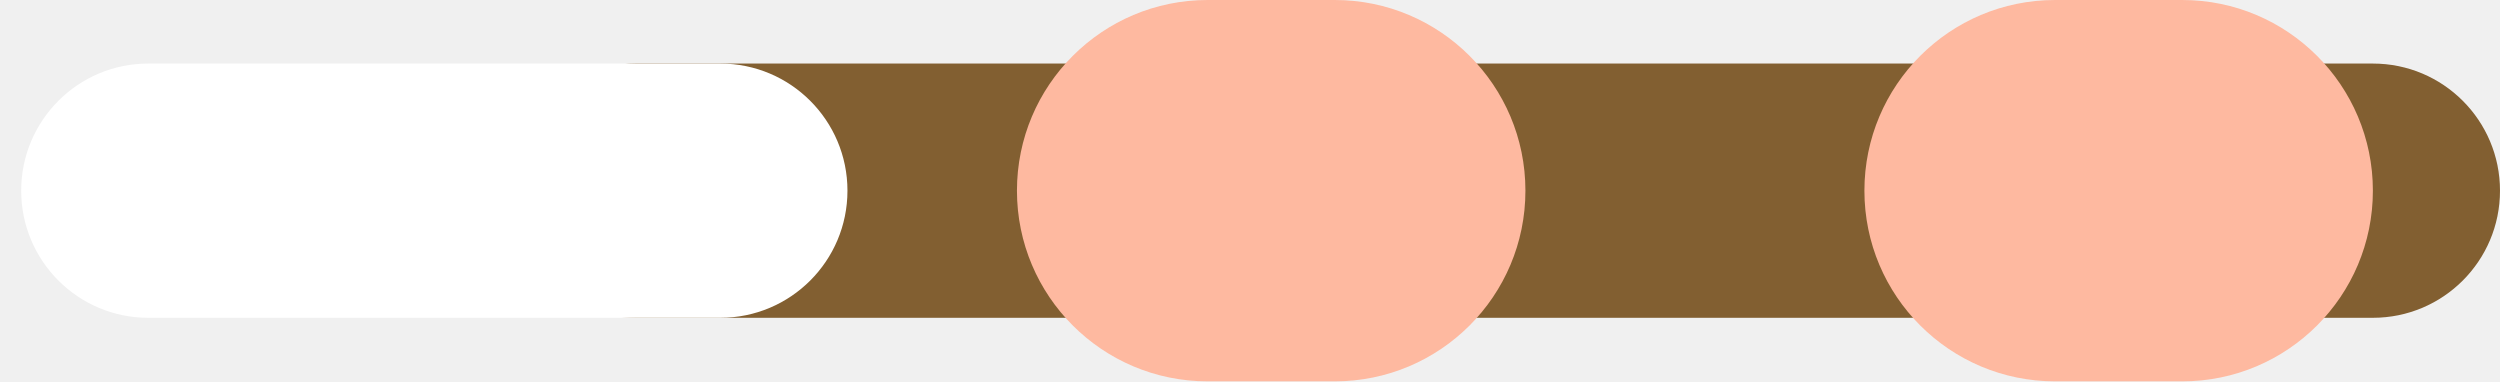
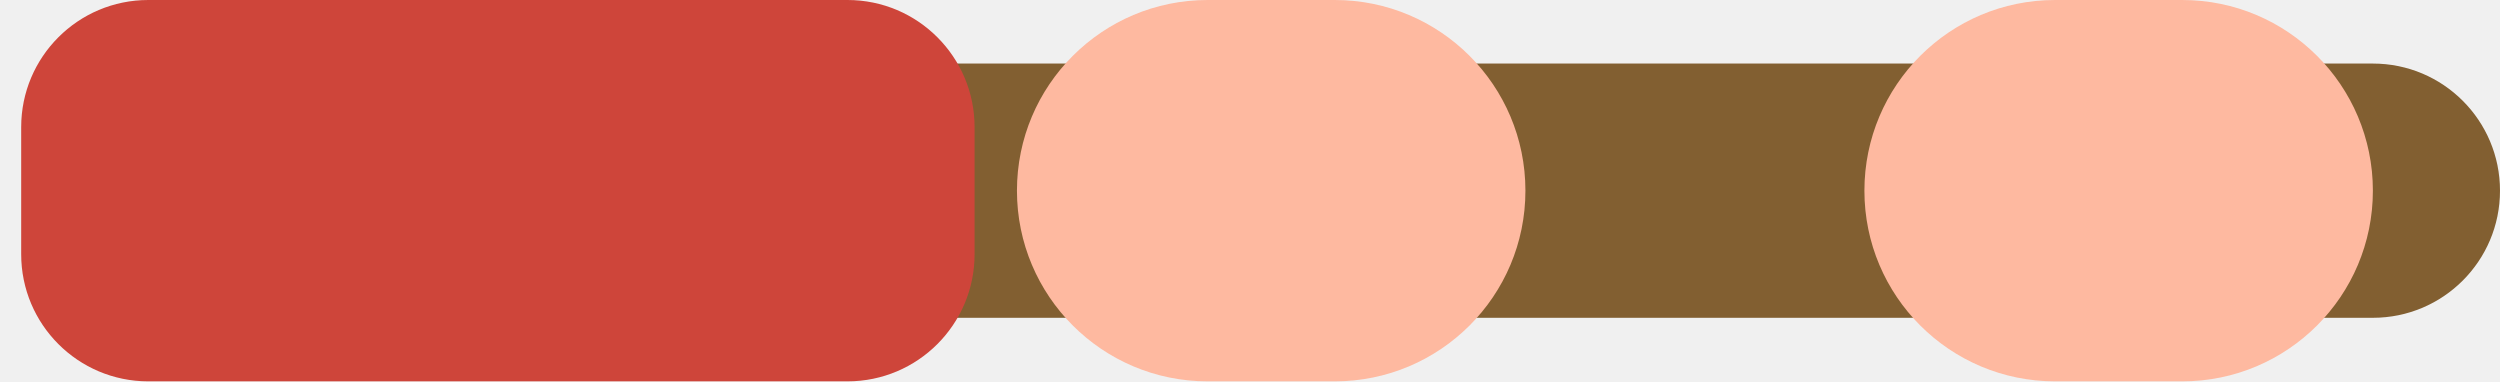
<svg xmlns="http://www.w3.org/2000/svg" width="118px" height="18px" viewBox="0 0 118 18" version="1.1">
  <g stroke="none" stroke-width="1" fill="none" fill-rule="evenodd">
    <rect fill="#825F31" x="24" y="3" width="94" height="12" rx="6" />
    <rect fill="#FEB9A0" x="48" y="0" width="24" height="18" rx="9" />
    <rect fill="#FEB9A0" x="88" y="0" width="24" height="18" rx="9" />
-     <rect fill="#FFFFFF" x="1" y="3" width="39" height="12" rx="6" />
+     <rect fill="#ce453a" x="1" y="0" width="45" height="18" rx="6" />
  </g>
</svg>
